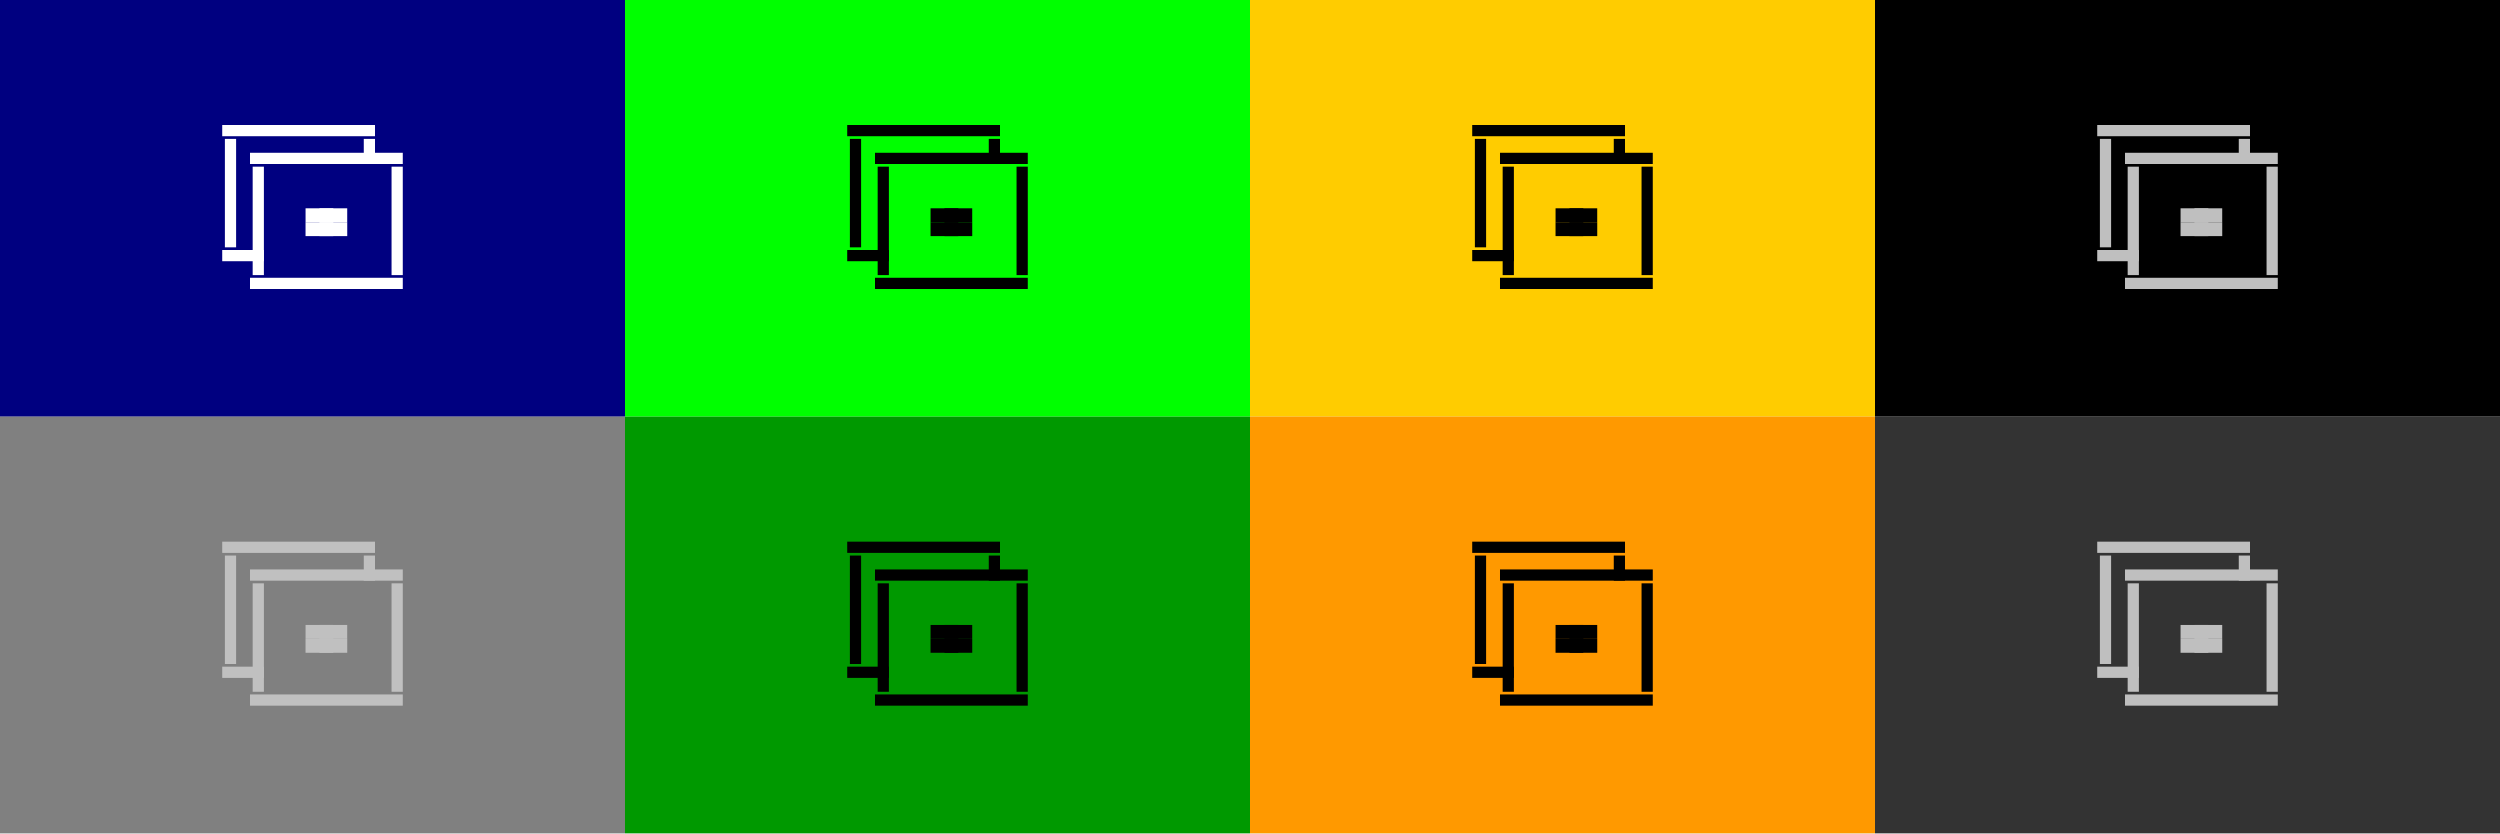
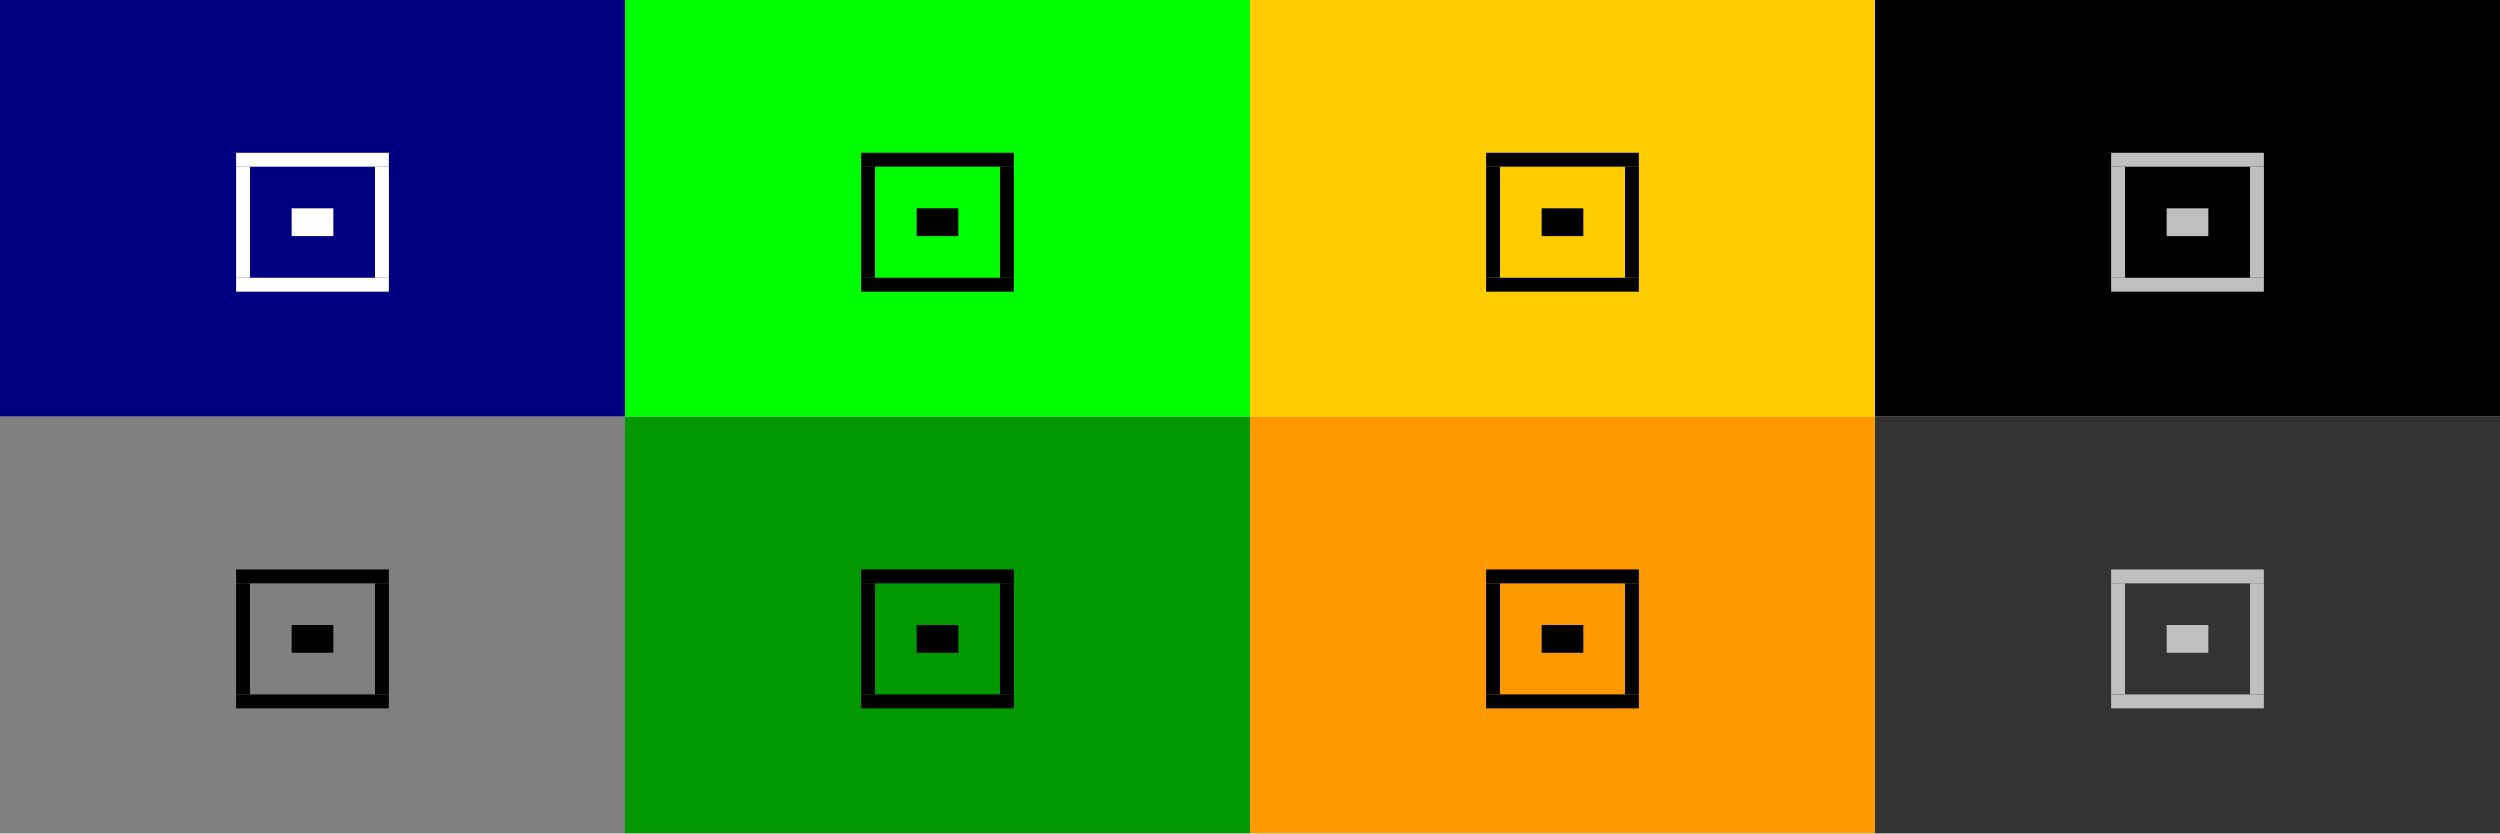
- <svg xmlns="http://www.w3.org/2000/svg" height="60" id="layer1" width="180" version="1.1">
+ <svg xmlns="http://www.w3.org/2000/svg" xmlns:xlink="http://www.w3.org/1999/xlink" height="60" id="layer1" width="180" version="1.1">
  <defs id="defs21" />
-   <g transform="matrix(0,-0.75,0.75,0,-12.66177,24.23878)" id="g5121-3" style="fill:#000000" />
+   <rect y="-35" x="8.4403485e-17" height="30" width="45" id="rect936-67" style="fill:#000080;fill-opacity:1;stroke-width:0.808" />
+   <g id="g4615" transform="translate(-14.00001,-7.4386597e-5)">
+     <g style="fill:#ffffff" transform="matrix(3.779528,0,0,3.779528,-4.3737793e-7,-1127.52)" id="sd-5">
+       <rect y="294.354" x="4.498" height="0.265" width="2.91" id="rect934-35" style="fill:#ffffff;fill-opacity:1;stroke-width:0.265" />
+       <rect y="291.973" x="4.498" height="0.265" width="2.91" id="rect934-3-6" style="fill:#ffffff;fill-opacity:1;stroke-width:0.265" />
+       <rect y="292.237" x="4.498" height="2.117" width="0.265" id="rect965-29" style="fill:#ffffff;fill-opacity:1;stroke-width:0.265" />
+       <rect y="292.237" x="7.144" height="2.117" width="0.265" id="rect965-6-1" style="fill:#ffffff;fill-opacity:1;stroke-width:0.265" />
+     </g>
+     <rect style="fill:#ffffff;fill-opacity:1;stroke-width:0.866" id="rect5299-6-8-3-04-6" width="2" height="3" x="18" y="21" transform="rotate(-90)" />
+   </g>
+   <g transform="translate(0,-7.4386597e-5)" id="g4629" style="fill:#000000">
+     <g id="g4625" transform="matrix(3.779528,0,0,3.779528,-4.3737793e-7,-1127.52)" style="fill:#000000">
+       <rect style="fill:#000000;fill-opacity:1;stroke-width:0.265" id="rect4617" width="2.91" height="0.265" x="4.498" y="294.354" />
+       <rect style="fill:#000000;fill-opacity:1;stroke-width:0.265" id="rect4619" width="2.91" height="0.265" x="4.498" y="291.973" />
+       <rect style="fill:#000000;fill-opacity:1;stroke-width:0.265" id="rect4621" width="0.265" height="2.117" x="4.498" y="292.237" />
+       <rect style="fill:#000000;fill-opacity:1;stroke-width:0.265" id="rect4623" width="0.265" height="2.117" x="7.144" y="292.237" />
+     </g>
+     <rect transform="rotate(-90)" y="21" x="18" height="3" width="2" id="rect4627" style="fill:#000000;fill-opacity:1;stroke-width:0.866" />
+   </g>
+   <g id="g4643" transform="translate(14)" style="fill:#bfbfbf;fill-opacity:1">
+     <g style="fill:#bfbfbf;fill-opacity:1" transform="matrix(3.779528,0,0,3.779528,-4.3737793e-7,-1127.52)" id="g4639">
+       <rect y="294.354" x="4.498" height="0.265" width="2.91" id="rect4631" style="fill:#bfbfbf;fill-opacity:1;stroke-width:0.265" />
+       <rect y="291.973" x="4.498" height="0.265" width="2.91" id="rect4633" style="fill:#bfbfbf;fill-opacity:1;stroke-width:0.265" />
+       <rect y="292.237" x="4.498" height="2.117" width="0.265" id="rect4635" style="fill:#bfbfbf;fill-opacity:1;stroke-width:0.265" />
+       <rect y="292.237" x="7.144" height="2.117" width="0.265" id="rect4637" style="fill:#bfbfbf;fill-opacity:1;stroke-width:0.265" />
+     </g>
+     <rect style="fill:#bfbfbf;fill-opacity:1;stroke-width:0.866" id="rect4641" width="2" height="3" x="18" y="21" transform="rotate(-90)" />
+   </g>
  <g id="active-center">
-     <rect transform="scale(-1,1)" style="fill:#000080;fill-opacity:1;stroke-width:0.808" id="rect936-36" width="45" height="30" x="-45" y="4.7583006e-07" />
-     <rect transform="scale(-1,1)" style="fill:#ffffff;fill-opacity:1;stroke-width:0.808" id="rect934-6" width="11" height="0.808" x="-29" y="20" />
-     <rect transform="scale(-1,1)" style="fill:#ffffff;fill-opacity:1;stroke-width:0.808" id="rect934-3-1" width="11" height="0.808" x="-29" y="11" />
-     <rect transform="scale(-1,1)" style="fill:#ffffff;fill-opacity:1;stroke-width:0.808" id="rect965-8" width="0.808" height="7.808" x="-29" y="12" />
-     <rect transform="scale(-1,1)" style="fill:#ffffff;fill-opacity:1;stroke-width:0.808" id="rect965-6-7" width="0.808" height="7.808" x="-19" y="12" />
-     <rect transform="scale(-1,1)" style="fill:#ffffff;fill-opacity:1;stroke-width:0.522" id="rect934-5-20" width="3" height="0.808" x="-19" y="18" />
-     <rect transform="scale(-1,1)" style="fill:#ffffff;fill-opacity:1;stroke-width:0.808" id="rect934-3-3-2" width="11" height="0.808" x="-27" y="9" />
-     <rect transform="scale(-1,1)" style="fill:#ffffff;fill-opacity:1;stroke-width:0.5" id="rect965-5-3" width="0.808" height="1.808" x="-27" y="10" />
-     <rect transform="scale(-1,1)" style="fill:#ffffff;fill-opacity:1;stroke-width:0.808" id="rect965-6-6-7" width="0.808" height="7.808" x="-17" y="10" />
-     <g transform="matrix(3.779528,0,0,3.779528,-314.4208,-377.4919)" style="fill:#ffffff" id="g5390-1">
-       <rect transform="rotate(-90)" y="89.011" x="-104.376" height="0.529" width="0.265" id="rect5299-9-3" style="fill:#ffffff;fill-opacity:1;stroke-width:0.132" />
-     </g>
-     <g style="fill:#ffffff" transform="matrix(-3.779528,0,0,3.779528,361.4208,-377.4919)" id="g5390-3-9">
-       <rect transform="rotate(-90)" y="89.011" x="-104.376" height="0.529" width="0.265" id="rect5299-9-6-3" style="fill:#ffffff;fill-opacity:1;stroke-width:0.132" />
-     </g>
-     <g style="fill:#ffffff" transform="matrix(-3.779528,0,0,3.779528,356.4208,-382.4919)" id="g5390-3-1-3">
-       <rect transform="rotate(-90)" y="87.953" x="-105.434" height="0.529" width="0.265" id="rect5299-6-8-8" style="fill:#ffffff;fill-opacity:1;stroke-width:0.132" />
-     </g>
-     <g style="fill:#ffffff" transform="matrix(3.779528,0,0,3.779528,-309.4208,-382.4919)" id="g5390-3-1-2-0">
-       <rect transform="rotate(-90)" y="87.953" x="-105.434" height="0.529" width="0.265" id="rect5299-6-8-3-04" style="fill:#ffffff;fill-opacity:1;stroke-width:0.132" />
-     </g>
+     <rect style="fill:#000080;fill-opacity:1;stroke-width:0.808" id="rect936" width="45" height="30" x="3.737793e-08" y="-1.4938964e-06" />
+     <use height="100%" width="100%" transform="translate(14.00001,35.00004)" id="use4645" xlink:href="#g4615" y="0" x="0" />
  </g>
-   <g style="fill:#000000" id="g88" transform="matrix(0,-0.75,0.75,0,38.86229,-28.9389)" />
-   <g id="deactivated-center" transform="translate(83.47594,13.17768)">
-     <rect y="-13.178" x="-96.524" height="30" width="45" id="rect70" style="fill:#000000;fill-opacity:1;stroke-width:0.808" transform="scale(-1,1)" />
-     <rect y="6.822" x="-80.524" height="0.808" width="11" id="rect72" style="fill:#bfbfbf;fill-opacity:1;stroke-width:0.808" transform="scale(-1,1)" />
-     <rect y="-2.178" x="-80.524" height="0.808" width="11" id="rect74" style="fill:#bfbfbf;fill-opacity:1;stroke-width:0.808" transform="scale(-1,1)" />
-     <rect y="-1.178" x="-80.524" height="7.808" width="0.808" id="rect76" style="fill:#bfbfbf;fill-opacity:1;stroke-width:0.808" transform="scale(-1,1)" />
-     <rect y="-1.178" x="-70.524" height="7.808" width="0.808" id="rect78" style="fill:#bfbfbf;fill-opacity:1;stroke-width:0.808" transform="scale(-1,1)" />
-     <rect y="4.822" x="-70.524" height="0.808" width="3" id="rect80" style="fill:#bfbfbf;fill-opacity:1;stroke-width:0.522" transform="scale(-1,1)" />
-     <rect y="-4.178" x="-78.524" height="0.808" width="11" id="rect82" style="fill:#bfbfbf;fill-opacity:1;stroke-width:0.808" transform="scale(-1,1)" />
-     <rect y="-3.178" x="-78.524" height="1.808" width="0.808" id="rect84" style="fill:#bfbfbf;fill-opacity:1;stroke-width:0.5" transform="scale(-1,1)" />
-     <rect y="-3.178" x="-68.524" height="7.808" width="0.808" id="rect86" style="fill:#bfbfbf;fill-opacity:1;stroke-width:0.808" transform="scale(-1,1)" />
-     <g id="g92" style="fill:#bfbfbf;fill-opacity:1" transform="matrix(3.779528,0,0,3.779528,-262.8967,-390.6696)">
-       <rect style="fill:#bfbfbf;fill-opacity:1;stroke-width:0.132" id="rect90" width="0.265" height="0.529" x="-104.376" y="89.011" transform="rotate(-90)" />
-     </g>
-     <g id="g96" transform="matrix(-3.779528,0,0,3.779528,412.9448,-390.6696)" style="fill:#bfbfbf;fill-opacity:1">
-       <rect style="fill:#bfbfbf;fill-opacity:1;stroke-width:0.132" id="rect94" width="0.265" height="0.529" x="-104.376" y="89.011" transform="rotate(-90)" />
-     </g>
-     <g id="g100" transform="matrix(-3.779528,0,0,3.779528,407.9448,-395.6696)" style="fill:#bfbfbf;fill-opacity:1">
-       <rect style="fill:#bfbfbf;fill-opacity:1;stroke-width:0.132" id="rect98" width="0.265" height="0.529" x="-105.434" y="87.953" transform="rotate(-90)" />
-     </g>
-     <g id="g104" transform="matrix(3.779528,0,0,3.779528,-257.8967,-395.6695)" style="fill:#bfbfbf;fill-opacity:1">
-       <rect style="fill:#bfbfbf;fill-opacity:1;stroke-width:0.132" id="rect102" width="0.265" height="0.529" x="-105.434" y="87.953" transform="rotate(-90)" />
-     </g>
+   <g id="hover-center">
+     <rect style="fill:#00ff00;fill-opacity:1;stroke-width:0.808" id="rect936-3" width="45" height="30" x="45" y="-1.2468262e-06" />
+     <use height="100%" width="100%" transform="translate(45,35)" id="use4746" xlink:href="#g4629" y="0" x="0" />
  </g>
-   <g id="hover-center" transform="translate(40.79361,-21.95211)">
-     <rect y="21.952" x="-49.206" height="30" width="45" id="rect950" style="fill:#00ff00;fill-opacity:1;stroke-width:0.808" transform="scale(-1,1)" />
-     <rect y="41.952" x="-33.206" height="0.808" width="11" id="rect952" style="fill:#000000;fill-opacity:1;stroke-width:0.808" transform="scale(-1,1)" />
-     <rect y="32.952" x="-33.206" height="0.808" width="11" id="rect954" style="fill:#000000;fill-opacity:1;stroke-width:0.808" transform="scale(-1,1)" />
-     <rect y="33.952" x="-33.206" height="7.808" width="0.808" id="rect956" style="fill:#000000;fill-opacity:1;stroke-width:0.808" transform="scale(-1,1)" />
-     <rect y="33.952" x="-23.206" height="7.808" width="0.808" id="rect958" style="fill:#000000;fill-opacity:1;stroke-width:0.808" transform="scale(-1,1)" />
-     <rect y="39.952" x="-23.206" height="0.808" width="3" id="rect960" style="fill:#000000;fill-opacity:1;stroke-width:0.522" transform="scale(-1,1)" />
-     <rect y="30.952" x="-31.206" height="0.808" width="11" id="rect962" style="fill:#000000;fill-opacity:1;stroke-width:0.808" transform="scale(-1,1)" />
-     <rect y="31.952" x="-31.206" height="1.808" width="0.808" id="rect964" style="fill:#000000;fill-opacity:1;stroke-width:0.5" transform="scale(-1,1)" />
-     <rect y="31.952" x="-21.206" height="7.808" width="0.808" id="rect966" style="fill:#000000;fill-opacity:1;stroke-width:0.808" transform="scale(-1,1)" />
-     <g transform="matrix(0,-0.75,0.75,0,-8.455381,46.19089)" id="g968" style="fill:#000000" />
-     <g id="g972" style="fill:#000000" transform="matrix(3.779528,0,0,3.779528,-310.2144,-355.5398)">
-       <rect style="fill:#000000;fill-opacity:1;stroke-width:0.132" id="rect970" width="0.265" height="0.529" x="-104.376" y="89.011" transform="rotate(-90)" />
-     </g>
-     <g id="g976" transform="matrix(-3.779528,0,0,3.779528,365.6272,-355.5398)" style="fill:#000000">
-       <rect style="fill:#000000;fill-opacity:1;stroke-width:0.132" id="rect974" width="0.265" height="0.529" x="-104.376" y="89.011" transform="rotate(-90)" />
-     </g>
-     <g id="g980" transform="matrix(-3.779528,0,0,3.779528,360.6272,-360.5398)" style="fill:#000000">
-       <rect style="fill:#000000;fill-opacity:1;stroke-width:0.132" id="rect978" width="0.265" height="0.529" x="-105.434" y="87.953" transform="rotate(-90)" />
-     </g>
-     <g id="g984" transform="matrix(3.779528,0,0,3.779528,-305.2144,-360.5398)" style="fill:#000000">
-       <rect style="fill:#000000;fill-opacity:1;stroke-width:0.132" id="rect982" width="0.265" height="0.529" x="-105.434" y="87.953" transform="rotate(-90)" />
-     </g>
+   <g id="deactivated-center">
+     <rect style="fill:#000000;fill-opacity:1;stroke-width:0.808" id="rect936-61" width="45" height="30" x="135" y="-9.3703611e-06" />
+     <use height="100%" width="100%" transform="translate(121,34.99993)" id="use4748" xlink:href="#g4643" y="0" x="0" />
  </g>
-   <g id="pressed-center" transform="translate(85.79361,-21.95211)">
-     <rect y="21.952" x="-49.206" height="30" width="45" id="rect988" style="fill:#ffcc00;fill-opacity:1;stroke-width:0.808" transform="scale(-1,1)" />
-     <rect y="41.952" x="-33.206" height="0.808" width="11" id="rect990" style="fill:#000000;fill-opacity:1;stroke-width:0.808" transform="scale(-1,1)" />
-     <rect y="32.952" x="-33.206" height="0.808" width="11" id="rect992" style="fill:#000000;fill-opacity:1;stroke-width:0.808" transform="scale(-1,1)" />
-     <rect y="33.952" x="-33.206" height="7.808" width="0.808" id="rect994" style="fill:#000000;fill-opacity:1;stroke-width:0.808" transform="scale(-1,1)" />
-     <rect y="33.952" x="-23.206" height="7.808" width="0.808" id="rect996" style="fill:#000000;fill-opacity:1;stroke-width:0.808" transform="scale(-1,1)" />
-     <rect y="39.952" x="-23.206" height="0.808" width="3" id="rect998" style="fill:#000000;fill-opacity:1;stroke-width:0.522" transform="scale(-1,1)" />
-     <rect y="30.952" x="-31.206" height="0.808" width="11" id="rect1000" style="fill:#000000;fill-opacity:1;stroke-width:0.808" transform="scale(-1,1)" />
-     <rect y="31.952" x="-31.206" height="1.808" width="0.808" id="rect1002" style="fill:#000000;fill-opacity:1;stroke-width:0.5" transform="scale(-1,1)" />
-     <rect y="31.952" x="-21.206" height="7.808" width="0.808" id="rect1004" style="fill:#000000;fill-opacity:1;stroke-width:0.808" transform="scale(-1,1)" />
-     <g transform="matrix(0,-0.75,0.75,0,-8.455381,46.19089)" id="g1006" style="fill:#000000" />
-     <g id="g1010" style="fill:#000000" transform="matrix(3.779528,0,0,3.779528,-310.2144,-355.5398)">
-       <rect style="fill:#000000;fill-opacity:1;stroke-width:0.132" id="rect1008" width="0.265" height="0.529" x="-104.376" y="89.011" transform="rotate(-90)" />
-     </g>
-     <g id="g1014" transform="matrix(-3.779528,0,0,3.779528,365.6272,-355.5398)" style="fill:#000000">
-       <rect style="fill:#000000;fill-opacity:1;stroke-width:0.132" id="rect1012" width="0.265" height="0.529" x="-104.376" y="89.011" transform="rotate(-90)" />
-     </g>
-     <g id="g1018" transform="matrix(-3.779528,0,0,3.779528,360.6272,-360.5398)" style="fill:#000000">
-       <rect style="fill:#000000;fill-opacity:1;stroke-width:0.132" id="rect1016" width="0.265" height="0.529" x="-105.434" y="87.953" transform="rotate(-90)" />
-     </g>
-     <g id="g1022" transform="matrix(3.779528,0,0,3.779528,-305.2144,-360.5398)" style="fill:#000000">
-       <rect style="fill:#000000;fill-opacity:1;stroke-width:0.132" id="rect1020" width="0.265" height="0.529" x="-105.434" y="87.953" transform="rotate(-90)" />
-     </g>
+   <g id="deactivated-inactive-center">
+     <rect style="fill:#333333;fill-opacity:1;stroke-width:0.808" id="rect936-4" width="45" height="30" x="135" y="30" />
+     <use height="100%" width="100%" transform="translate(121,64.99993)" id="use4750" xlink:href="#g4643" y="0" x="0" />
  </g>
-   <g style="fill:#000000" id="g101" transform="matrix(0,-0.75,0.75,0,-12.66177,54.23878)" />
+   <g id="hover-inactive-center">
+     <rect style="fill:#009900;fill-opacity:1;stroke-width:0.808" id="rect936-1" width="45" height="30" x="45" y="30" />
+     <use height="100%" width="100%" transform="translate(45,65)" id="use4754" xlink:href="#g4629" y="0" x="0" />
+   </g>
+   <g id="pressed-center">
+     <rect style="fill:#ffcc00;fill-opacity:1;stroke-width:0.808" id="rect936-6" width="45" height="30" x="90" y="-9.3703611e-06" />
+     <use height="100%" width="100%" transform="translate(90,35)" id="use4756" xlink:href="#g4629" y="0" x="0" />
+   </g>
+   <g id="pressed-inactive-center">
+     <rect style="fill:#ff9900;fill-opacity:1;stroke-width:0.808" id="rect936-37" width="45" height="30" x="90" y="30" />
+     <use height="100%" width="100%" transform="translate(90,65)" id="use4758" xlink:href="#g4629" y="0" x="0" />
+   </g>
  <g id="inactive-center">
-     <rect y="30" x="-45" height="30" width="45" id="rect83" style="fill:#808080;fill-opacity:1;stroke-width:0.808" transform="scale(-1,1)" />
-     <rect y="50" x="-29" height="0.808" width="11" id="rect85" style="fill:#c0c0c0;fill-opacity:1;stroke-width:0.808" transform="scale(-1,1)" />
-     <rect y="41" x="-29" height="0.808" width="11" id="rect87" style="fill:#c0c0c0;fill-opacity:1;stroke-width:0.808" transform="scale(-1,1)" />
-     <rect y="42" x="-29" height="7.808" width="0.808" id="rect89" style="fill:#c0c0c0;fill-opacity:1;stroke-width:0.808" transform="scale(-1,1)" />
-     <rect y="42" x="-19" height="7.808" width="0.808" id="rect91" style="fill:#c0c0c0;fill-opacity:1;stroke-width:0.808" transform="scale(-1,1)" />
-     <rect y="48" x="-19" height="0.808" width="3" id="rect93" style="fill:#c0c0c0;fill-opacity:1;stroke-width:0.522" transform="scale(-1,1)" />
-     <rect y="39" x="-27" height="0.808" width="11" id="rect95" style="fill:#c0c0c0;fill-opacity:1;stroke-width:0.808" transform="scale(-1,1)" />
-     <rect y="40" x="-27" height="1.808" width="0.808" id="rect97" style="fill:#c0c0c0;fill-opacity:1;stroke-width:0.5" transform="scale(-1,1)" />
-     <rect y="40" x="-17" height="7.808" width="0.808" id="rect99" style="fill:#c0c0c0;fill-opacity:1;stroke-width:0.808" transform="scale(-1,1)" />
-     <g id="g105" style="fill:#c0c0c0;fill-opacity:1" transform="matrix(3.779528,0,0,3.779528,-314.4208,-347.4919)">
-       <rect style="fill:#c0c0c0;fill-opacity:1;stroke-width:0.132" id="rect103" width="0.265" height="0.529" x="-104.376" y="89.011" transform="rotate(-90)" />
-     </g>
-     <g id="g109" transform="matrix(-3.779528,0,0,3.779528,361.4208,-347.4919)" style="fill:#c0c0c0;fill-opacity:1">
-       <rect style="fill:#c0c0c0;fill-opacity:1;stroke-width:0.132" id="rect107" width="0.265" height="0.529" x="-104.376" y="89.011" transform="rotate(-90)" />
-     </g>
-     <g id="g113" transform="matrix(-3.779528,0,0,3.779528,356.4208,-352.4919)" style="fill:#c0c0c0;fill-opacity:1">
-       <rect style="fill:#c0c0c0;fill-opacity:1;stroke-width:0.132" id="rect111" width="0.265" height="0.529" x="-105.434" y="87.953" transform="rotate(-90)" />
-     </g>
-     <g id="g117" transform="matrix(3.779528,0,0,3.779528,-309.4208,-352.4919)" style="fill:#c0c0c0;fill-opacity:1">
-       <rect style="fill:#c0c0c0;fill-opacity:1;stroke-width:0.132" id="rect115" width="0.265" height="0.529" x="-105.434" y="87.953" transform="rotate(-90)" />
-     </g>
-   </g>
-   <g transform="translate(83.47594,43.17768)" id="deactivated-inactive-center">
-     <rect transform="scale(-1,1)" style="fill:#333333;fill-opacity:1;stroke-width:0.808" id="rect121" width="45" height="30" x="-96.524" y="-13.178" />
-     <rect transform="scale(-1,1)" style="fill:#bfbfbf;fill-opacity:1;stroke-width:0.808" id="rect123" width="11" height="0.808" x="-80.524" y="6.822" />
-     <rect transform="scale(-1,1)" style="fill:#bfbfbf;fill-opacity:1;stroke-width:0.808" id="rect125" width="11" height="0.808" x="-80.524" y="-2.178" />
-     <rect transform="scale(-1,1)" style="fill:#bfbfbf;fill-opacity:1;stroke-width:0.808" id="rect127" width="0.808" height="7.808" x="-80.524" y="-1.178" />
-     <rect transform="scale(-1,1)" style="fill:#bfbfbf;fill-opacity:1;stroke-width:0.808" id="rect129" width="0.808" height="7.808" x="-70.524" y="-1.178" />
-     <rect transform="scale(-1,1)" style="fill:#bfbfbf;fill-opacity:1;stroke-width:0.522" id="rect131" width="3" height="0.808" x="-70.524" y="4.822" />
-     <rect transform="scale(-1,1)" style="fill:#bfbfbf;fill-opacity:1;stroke-width:0.808" id="rect133" width="11" height="0.808" x="-78.524" y="-4.178" />
-     <rect transform="scale(-1,1)" style="fill:#bfbfbf;fill-opacity:1;stroke-width:0.5" id="rect135" width="0.808" height="1.808" x="-78.524" y="-3.178" />
-     <rect transform="scale(-1,1)" style="fill:#bfbfbf;fill-opacity:1;stroke-width:0.808" id="rect137" width="0.808" height="7.808" x="-68.524" y="-3.178" />
-     <g transform="matrix(3.779528,0,0,3.779528,-262.8967,-390.6696)" style="fill:#bfbfbf;fill-opacity:1" id="g141">
-       <rect transform="rotate(-90)" y="89.011" x="-104.376" height="0.529" width="0.265" id="rect139" style="fill:#bfbfbf;fill-opacity:1;stroke-width:0.132" />
-     </g>
-     <g style="fill:#bfbfbf;fill-opacity:1" transform="matrix(-3.779528,0,0,3.779528,412.9448,-390.6696)" id="g145">
-       <rect transform="rotate(-90)" y="89.011" x="-104.376" height="0.529" width="0.265" id="rect143" style="fill:#bfbfbf;fill-opacity:1;stroke-width:0.132" />
-     </g>
-     <g style="fill:#bfbfbf;fill-opacity:1" transform="matrix(-3.779528,0,0,3.779528,407.9448,-395.6696)" id="g149">
-       <rect transform="rotate(-90)" y="87.953" x="-105.434" height="0.529" width="0.265" id="rect147" style="fill:#bfbfbf;fill-opacity:1;stroke-width:0.132" />
-     </g>
-     <g style="fill:#bfbfbf;fill-opacity:1" transform="matrix(3.779528,0,0,3.779528,-257.8967,-395.6695)" id="g153">
-       <rect transform="rotate(-90)" y="87.953" x="-105.434" height="0.529" width="0.265" id="rect151" style="fill:#bfbfbf;fill-opacity:1;stroke-width:0.132" />
-     </g>
-   </g>
-   <g transform="translate(40.79361,8.047894)" id="hover-inactive-center">
-     <rect transform="scale(-1,1)" style="fill:#009900;fill-opacity:1;stroke-width:0.808" id="rect157" width="45" height="30" x="-49.206" y="21.952" />
-     <rect transform="scale(-1,1)" style="fill:#000000;fill-opacity:1;stroke-width:0.808" id="rect159" width="11" height="0.808" x="-33.206" y="41.952" />
-     <rect transform="scale(-1,1)" style="fill:#000000;fill-opacity:1;stroke-width:0.808" id="rect161" width="11" height="0.808" x="-33.206" y="32.952" />
-     <rect transform="scale(-1,1)" style="fill:#000000;fill-opacity:1;stroke-width:0.808" id="rect163" width="0.808" height="7.808" x="-33.206" y="33.952" />
-     <rect transform="scale(-1,1)" style="fill:#000000;fill-opacity:1;stroke-width:0.808" id="rect165" width="0.808" height="7.808" x="-23.206" y="33.952" />
-     <rect transform="scale(-1,1)" style="fill:#000000;fill-opacity:1;stroke-width:0.522" id="rect167" width="3" height="0.808" x="-23.206" y="39.952" />
-     <rect transform="scale(-1,1)" style="fill:#000000;fill-opacity:1;stroke-width:0.808" id="rect169" width="11" height="0.808" x="-31.206" y="30.952" />
-     <rect transform="scale(-1,1)" style="fill:#000000;fill-opacity:1;stroke-width:0.5" id="rect171" width="0.808" height="1.808" x="-31.206" y="31.952" />
-     <rect transform="scale(-1,1)" style="fill:#000000;fill-opacity:1;stroke-width:0.808" id="rect173" width="0.808" height="7.808" x="-21.206" y="31.952" />
-     <g style="fill:#000000" id="g175" transform="matrix(0,-0.75,0.75,0,-8.455381,46.19089)" />
-     <g transform="matrix(3.779528,0,0,3.779528,-310.2144,-355.5398)" style="fill:#000000" id="g179">
-       <rect transform="rotate(-90)" y="89.011" x="-104.376" height="0.529" width="0.265" id="rect177" style="fill:#000000;fill-opacity:1;stroke-width:0.132" />
-     </g>
-     <g style="fill:#000000" transform="matrix(-3.779528,0,0,3.779528,365.6272,-355.5398)" id="g183">
-       <rect transform="rotate(-90)" y="89.011" x="-104.376" height="0.529" width="0.265" id="rect181" style="fill:#000000;fill-opacity:1;stroke-width:0.132" />
-     </g>
-     <g style="fill:#000000" transform="matrix(-3.779528,0,0,3.779528,360.6272,-360.5398)" id="g187">
-       <rect transform="rotate(-90)" y="87.953" x="-105.434" height="0.529" width="0.265" id="rect185" style="fill:#000000;fill-opacity:1;stroke-width:0.132" />
-     </g>
-     <g style="fill:#000000" transform="matrix(3.779528,0,0,3.779528,-305.2144,-360.5398)" id="g191">
-       <rect transform="rotate(-90)" y="87.953" x="-105.434" height="0.529" width="0.265" id="rect189" style="fill:#000000;fill-opacity:1;stroke-width:0.132" />
-     </g>
-   </g>
-   <g transform="translate(85.79361,8.047894)" id="pressed-inactive-center">
-     <rect transform="scale(-1,1)" style="fill:#ff9900;fill-opacity:1;stroke-width:0.808" id="rect195" width="45" height="30" x="-49.206" y="21.952" />
-     <rect transform="scale(-1,1)" style="fill:#000000;fill-opacity:1;stroke-width:0.808" id="rect197" width="11" height="0.808" x="-33.206" y="41.952" />
-     <rect transform="scale(-1,1)" style="fill:#000000;fill-opacity:1;stroke-width:0.808" id="rect199" width="11" height="0.808" x="-33.206" y="32.952" />
-     <rect transform="scale(-1,1)" style="fill:#000000;fill-opacity:1;stroke-width:0.808" id="rect201" width="0.808" height="7.808" x="-33.206" y="33.952" />
-     <rect transform="scale(-1,1)" style="fill:#000000;fill-opacity:1;stroke-width:0.808" id="rect203" width="0.808" height="7.808" x="-23.206" y="33.952" />
-     <rect transform="scale(-1,1)" style="fill:#000000;fill-opacity:1;stroke-width:0.522" id="rect205" width="3" height="0.808" x="-23.206" y="39.952" />
-     <rect transform="scale(-1,1)" style="fill:#000000;fill-opacity:1;stroke-width:0.808" id="rect207" width="11" height="0.808" x="-31.206" y="30.952" />
-     <rect transform="scale(-1,1)" style="fill:#000000;fill-opacity:1;stroke-width:0.5" id="rect209" width="0.808" height="1.808" x="-31.206" y="31.952" />
-     <rect transform="scale(-1,1)" style="fill:#000000;fill-opacity:1;stroke-width:0.808" id="rect211" width="0.808" height="7.808" x="-21.206" y="31.952" />
-     <g style="fill:#000000" id="g213" transform="matrix(0,-0.75,0.75,0,-8.455381,46.19089)" />
-     <g transform="matrix(3.779528,0,0,3.779528,-310.2144,-355.5398)" style="fill:#000000" id="g217">
-       <rect transform="rotate(-90)" y="89.011" x="-104.376" height="0.529" width="0.265" id="rect215" style="fill:#000000;fill-opacity:1;stroke-width:0.132" />
-     </g>
-     <g style="fill:#000000" transform="matrix(-3.779528,0,0,3.779528,365.6272,-355.5398)" id="g221">
-       <rect transform="rotate(-90)" y="89.011" x="-104.376" height="0.529" width="0.265" id="rect219" style="fill:#000000;fill-opacity:1;stroke-width:0.132" />
-     </g>
-     <g style="fill:#000000" transform="matrix(-3.779528,0,0,3.779528,360.6272,-360.5398)" id="g225">
-       <rect transform="rotate(-90)" y="87.953" x="-105.434" height="0.529" width="0.265" id="rect223" style="fill:#000000;fill-opacity:1;stroke-width:0.132" />
-     </g>
-     <g style="fill:#000000" transform="matrix(3.779528,0,0,3.779528,-305.2144,-360.5398)" id="g229">
-       <rect transform="rotate(-90)" y="87.953" x="-105.434" height="0.529" width="0.265" id="rect227" style="fill:#000000;fill-opacity:1;stroke-width:0.132" />
-     </g>
+     <rect style="fill:#808080;fill-opacity:1;stroke-width:0.808" id="rect936-0" width="45" height="30" x="-2.2209949e-08" y="30" />
+     <use height="100%" width="100%" transform="translate(-90,1.5742273e-5)" id="use4760" xlink:href="#use4758" y="0" x="0" />
  </g>
</svg>
